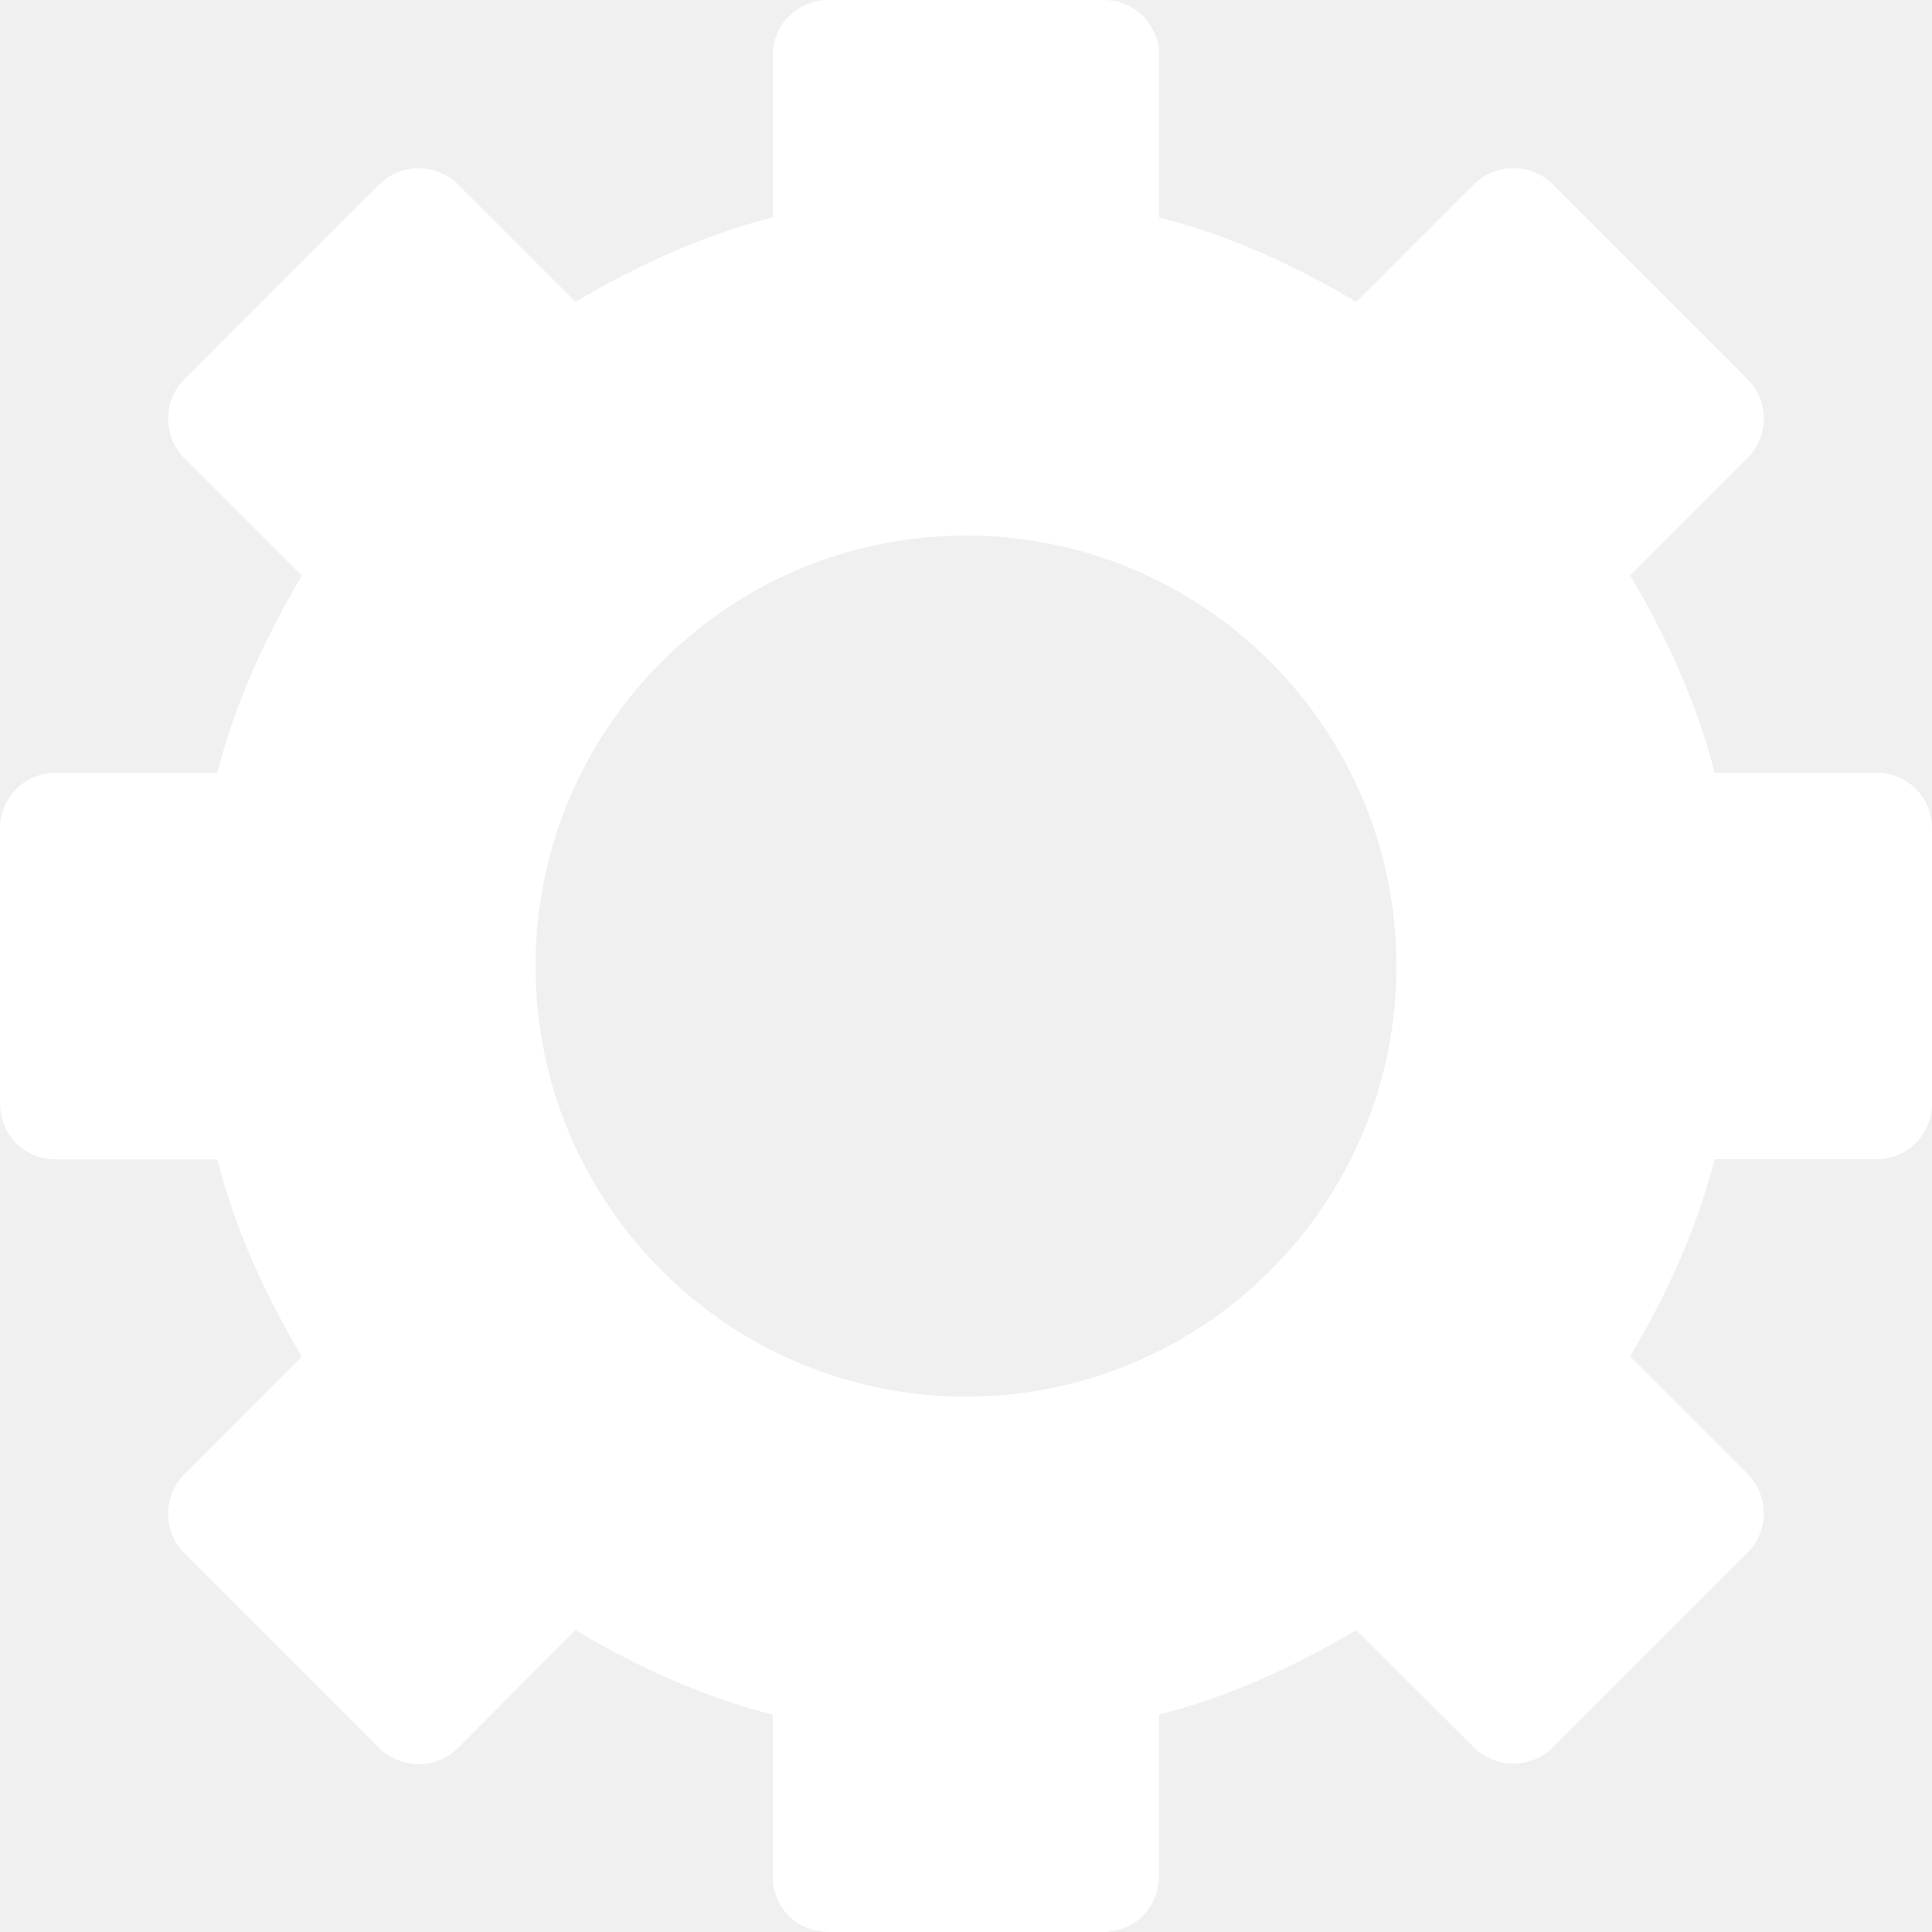
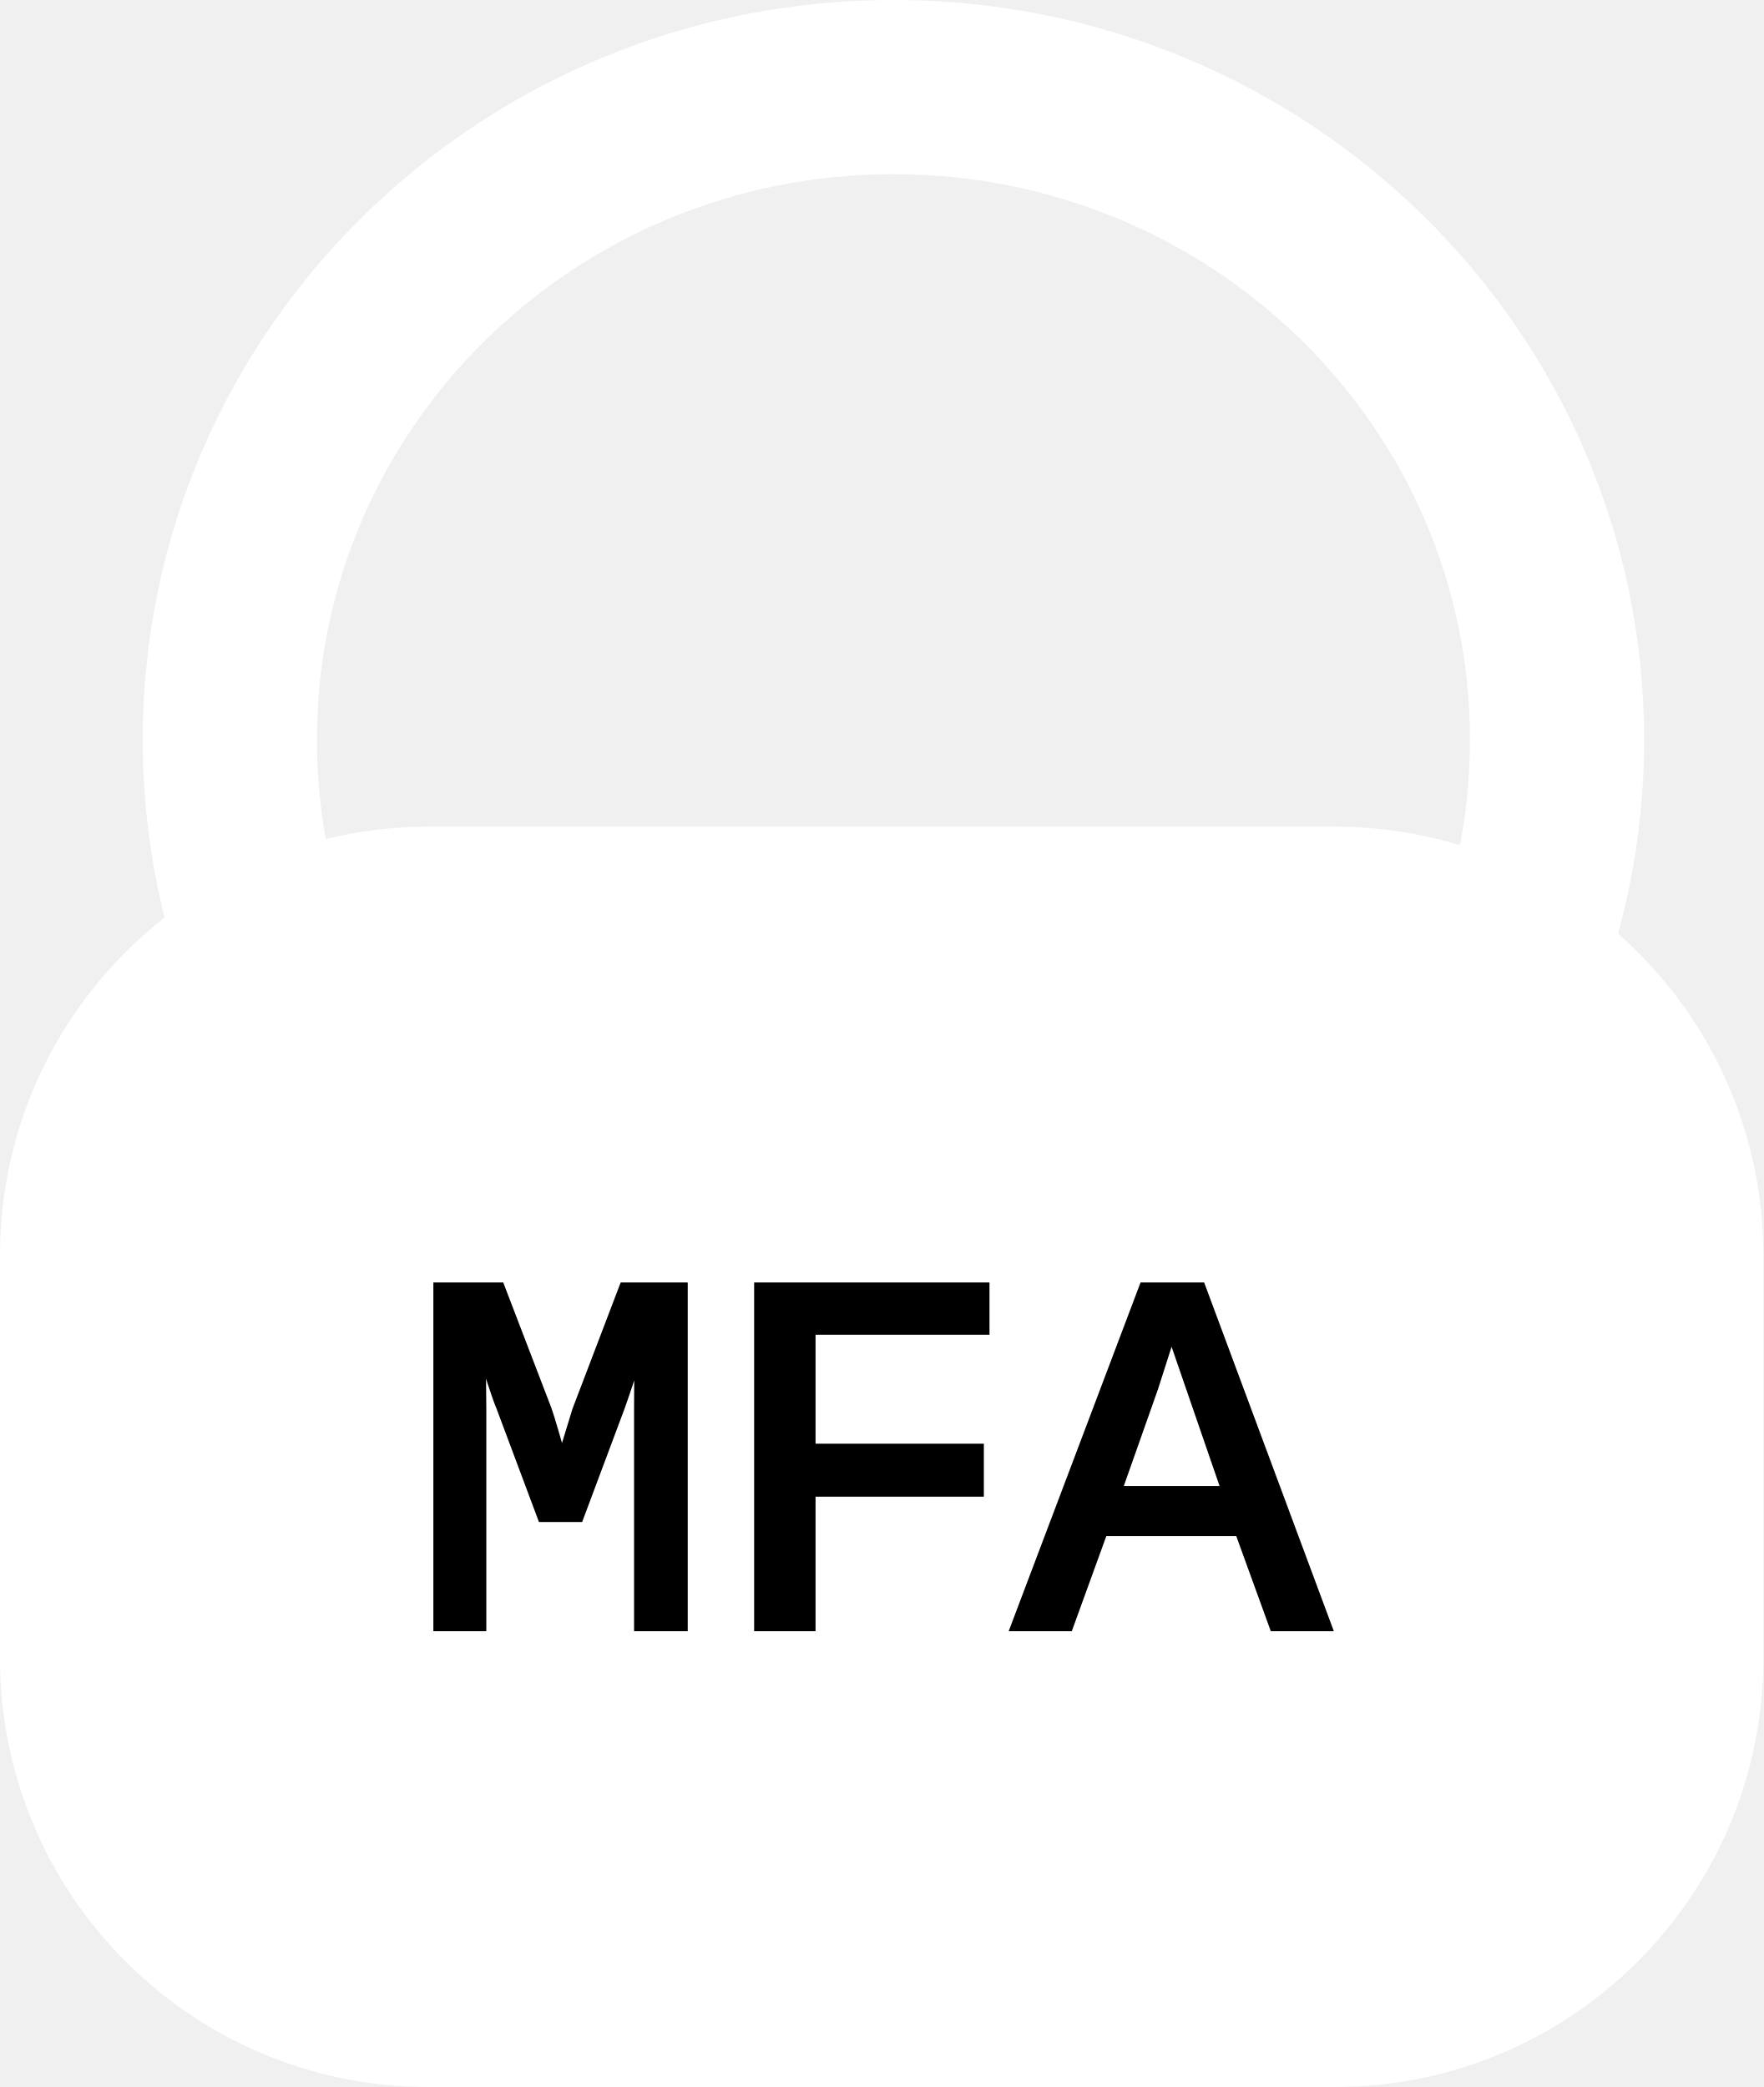
- <svg xmlns="http://www.w3.org/2000/svg" height="32" width="32" version="1" viewBox="0 0 32 32" id="svg4">
-   <defs id="defs8" />
-   <path d="M13.733 0a.915.915 0 0 0-.933.934V3.6c-1.182.304-2.243.794-3.267 1.4L7.6 3.068a.93.93 0 0 0-1.334 0l-3.2 3.2a.93.93 0 0 0 0 1.334L5 9.535c-.607 1.024-1.097 2.085-1.4 3.267H.933a.915.915 0 0 0-.933.934v4.533c0 .53.403.934.933.934H3.6c.303 1.182.793 2.243 1.4 3.267l-1.934 1.935a.93.93 0 0 0 0 1.333l3.2 3.2a.93.93 0 0 0 1.333 0L9.532 27c1.024.61 2.085 1.097 3.266 1.4v2.667c0 .53.402.933.932.933h4.534c.53 0 .933-.403.933-.935V28.4c1.18-.305 2.24-.795 3.265-1.4L24.4 28.93a.93.93 0 0 0 1.332 0l3.2-3.2a.93.93 0 0 0 0-1.333L27 22.465c.607-1.024 1.096-2.085 1.4-3.266h2.665a.915.915 0 0 0 .935-.933v-4.534a.915.915 0 0 0-.934-.933H28.4c-.304-1.182-.792-2.243-1.4-3.267L28.932 7.6a.93.93 0 0 0 0-1.334l-3.2-3.2a.93.93 0 0 0-1.333 0L22.465 5c-1.024-.607-2.084-1.097-3.266-1.4V.933A.915.915 0 0 0 18.267 0zM16 8.87A7.134 7.134 0 0 1 23.13 16 7.134 7.134 0 0 1 16 23.133c-3.936 0-7.13-3.196-7.13-7.132S12.063 8.87 16 8.87z" display="block" fill="#fff" id="path2" style="fill:#ffffff" />
+ <svg xmlns="http://www.w3.org/2000/svg" width="39.124mm" height="46.307mm" viewBox="0 0 39.124 46.307" version="1.1" id="svg5">
+   <defs id="defs2">
+     <rect x="69.333" y="87.927" width="25.81" height="36.688" id="rect2692" />
+   </defs>
+   <g id="layer1" transform="translate(-47.6918,-117.2303)">
+     <rect style="fill:#ffffff;stroke-width:0.265" id="rect111" width="39.124" height="27.965" x="47.692" y="135.572" ry="9.509" />
+     <ellipse style="fill:#ffffff;stroke:#ffffff;stroke-width:3.865;stroke-dasharray:none;stroke-opacity:1;fill-opacity:0" id="path212" cx="67.515" cy="133.644" rx="14.724" ry="14.482" />
+     <ellipse style="fill:none;stroke-width:0.265" id="path324" cx="67.229" cy="135.234" rx="9.012" ry="8.988" />
+     <text xml:space="preserve" style="font-size:11.289px;fill:#000000;fill-opacity:0.001;stroke:#000000;stroke-width:0.3;stroke-dasharray:none;stroke-opacity:1" x="56.74" y="153.272" id="text2688">
+       <tspan id="tspan2686" style="font-style:normal;font-variant:normal;font-weight:normal;font-stretch:normal;font-size:11.289px;font-family:'Liberation Mono';-inkscape-font-specification:'Liberation Mono';fill:#000000;fill-opacity:1;stroke:#000000;stroke-width:0.3;stroke-dasharray:none;stroke-opacity:1" x="56.74" y="153.272">MFA</tspan>
+     </text>
+     <text xml:space="preserve" transform="scale(0.2645833)" id="text2690" style="white-space:pre;shape-inside:url(#rect2692);display:inline;fill:#000000;fill-opacity:0.001;stroke:#000000;stroke-width:1.134;stroke-dasharray:none;stroke-opacity:1" />
+   </g>
</svg>
